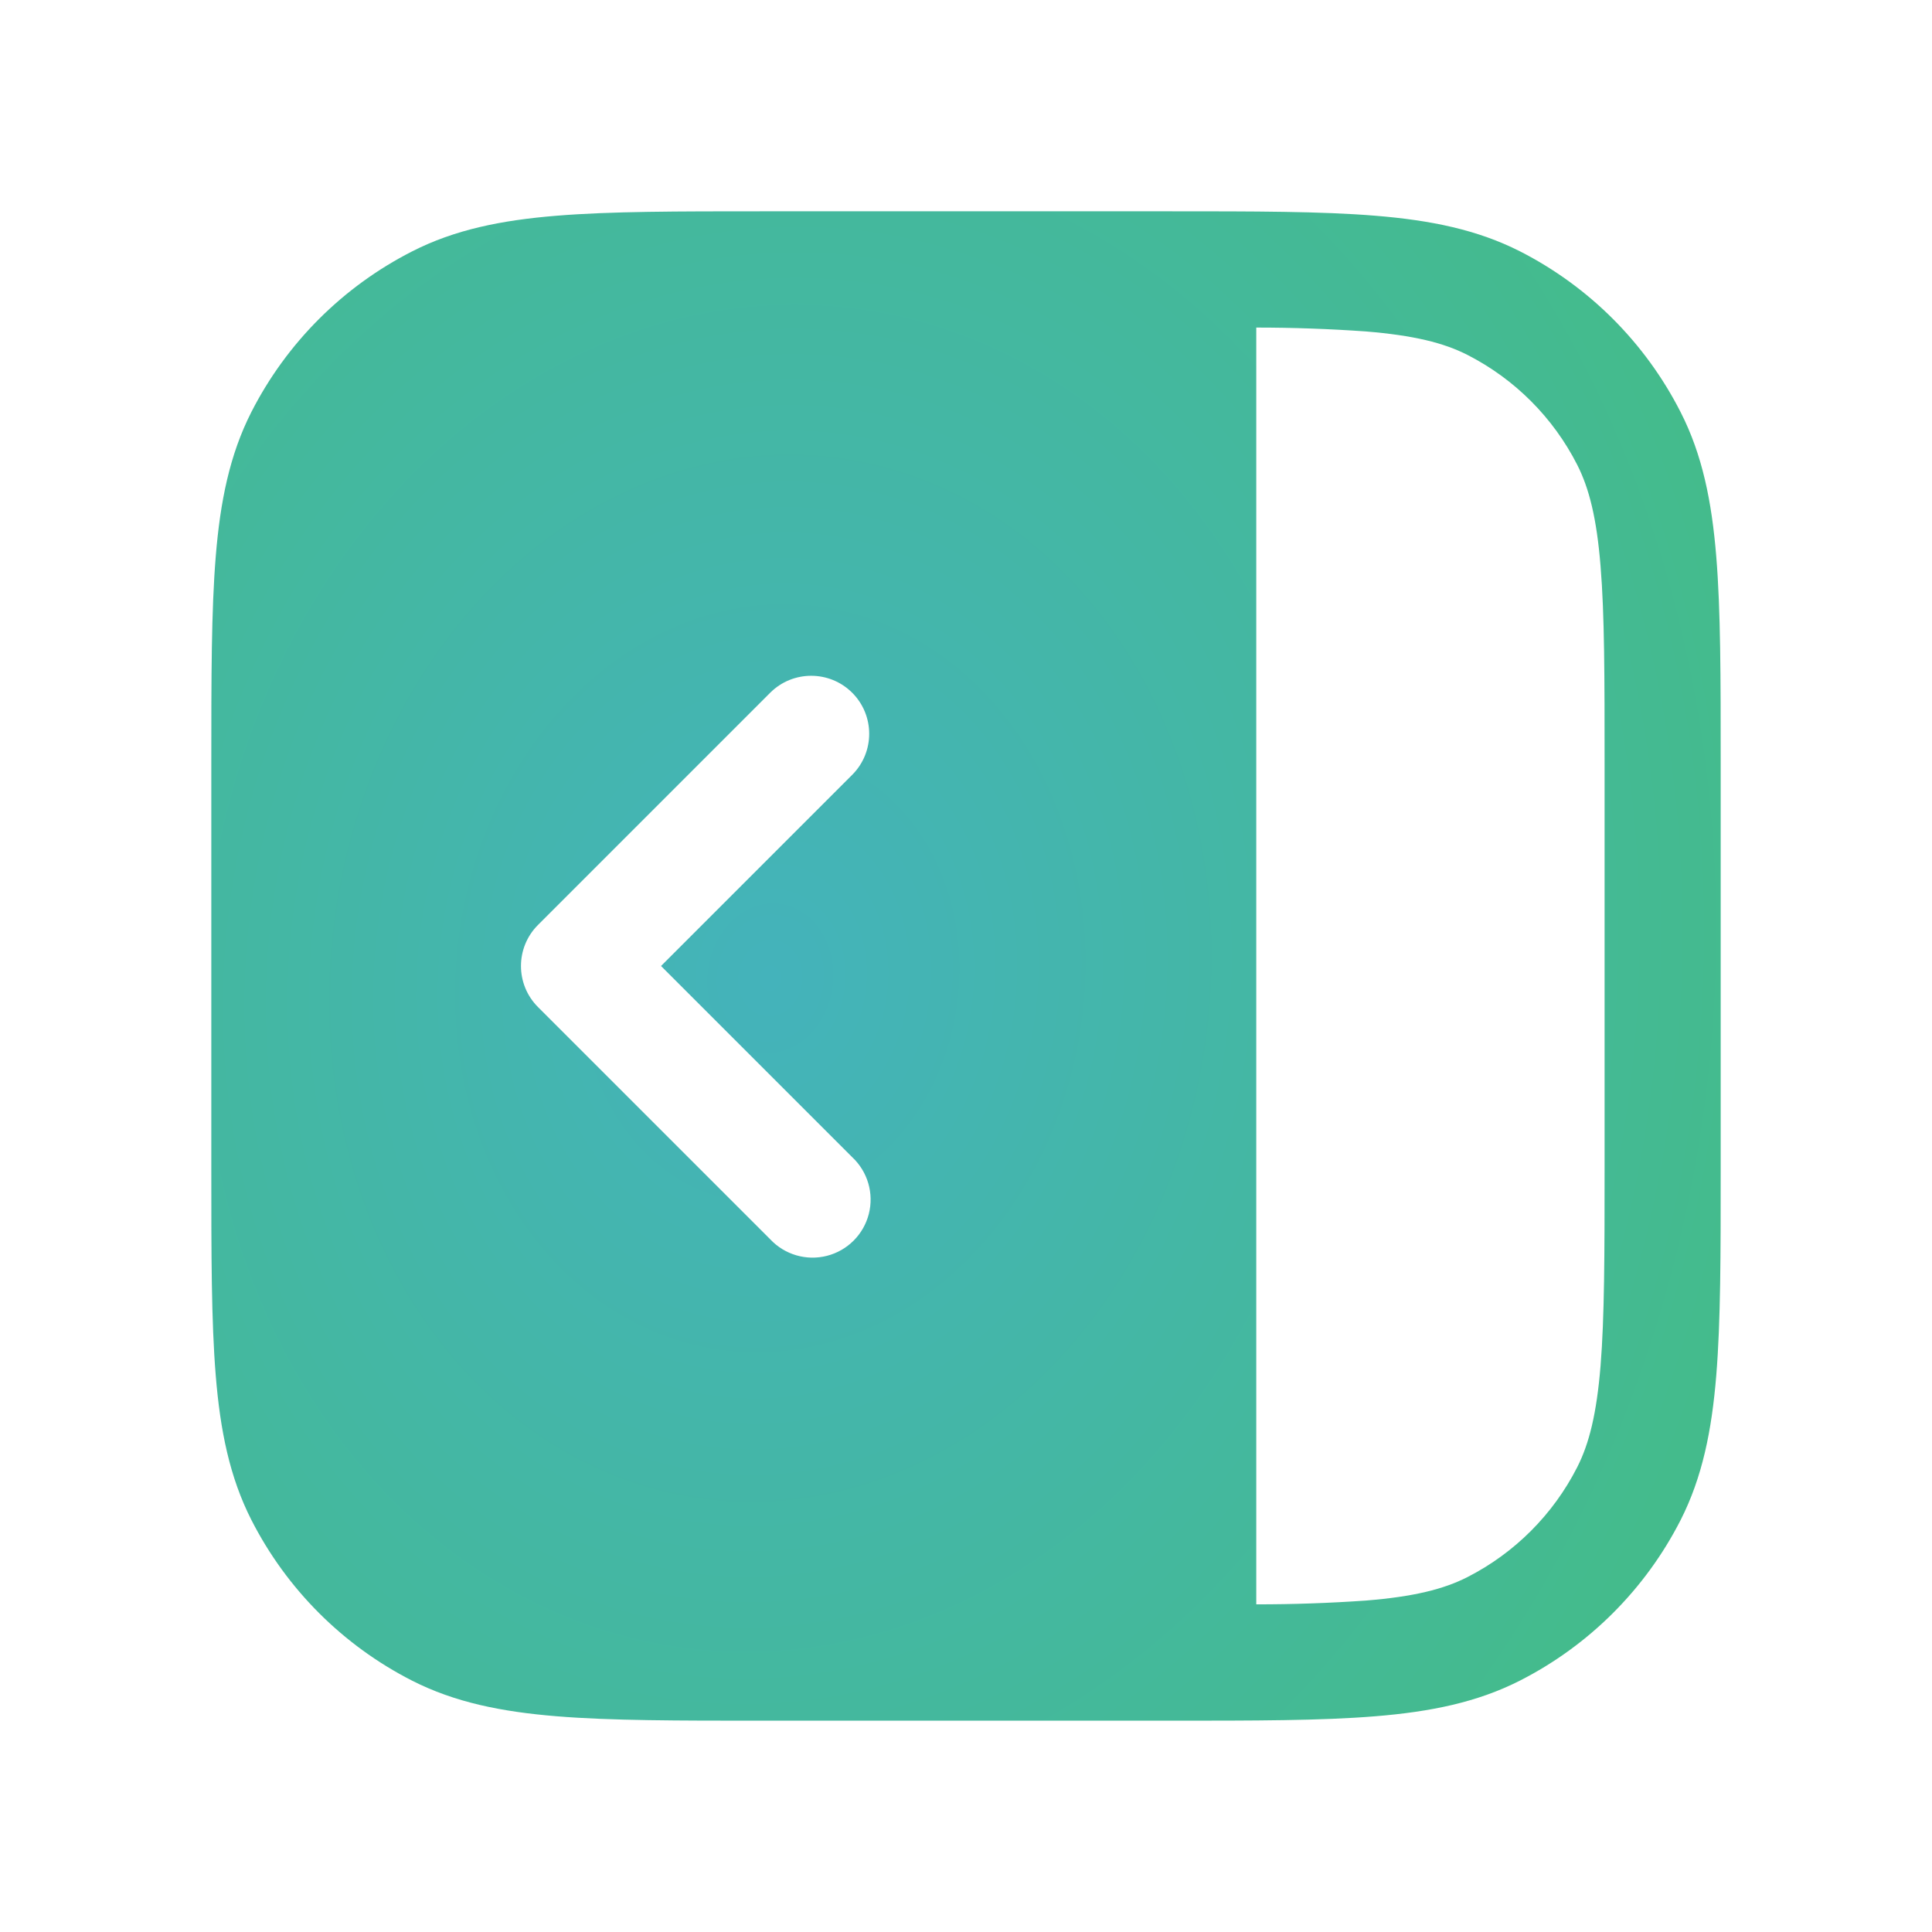
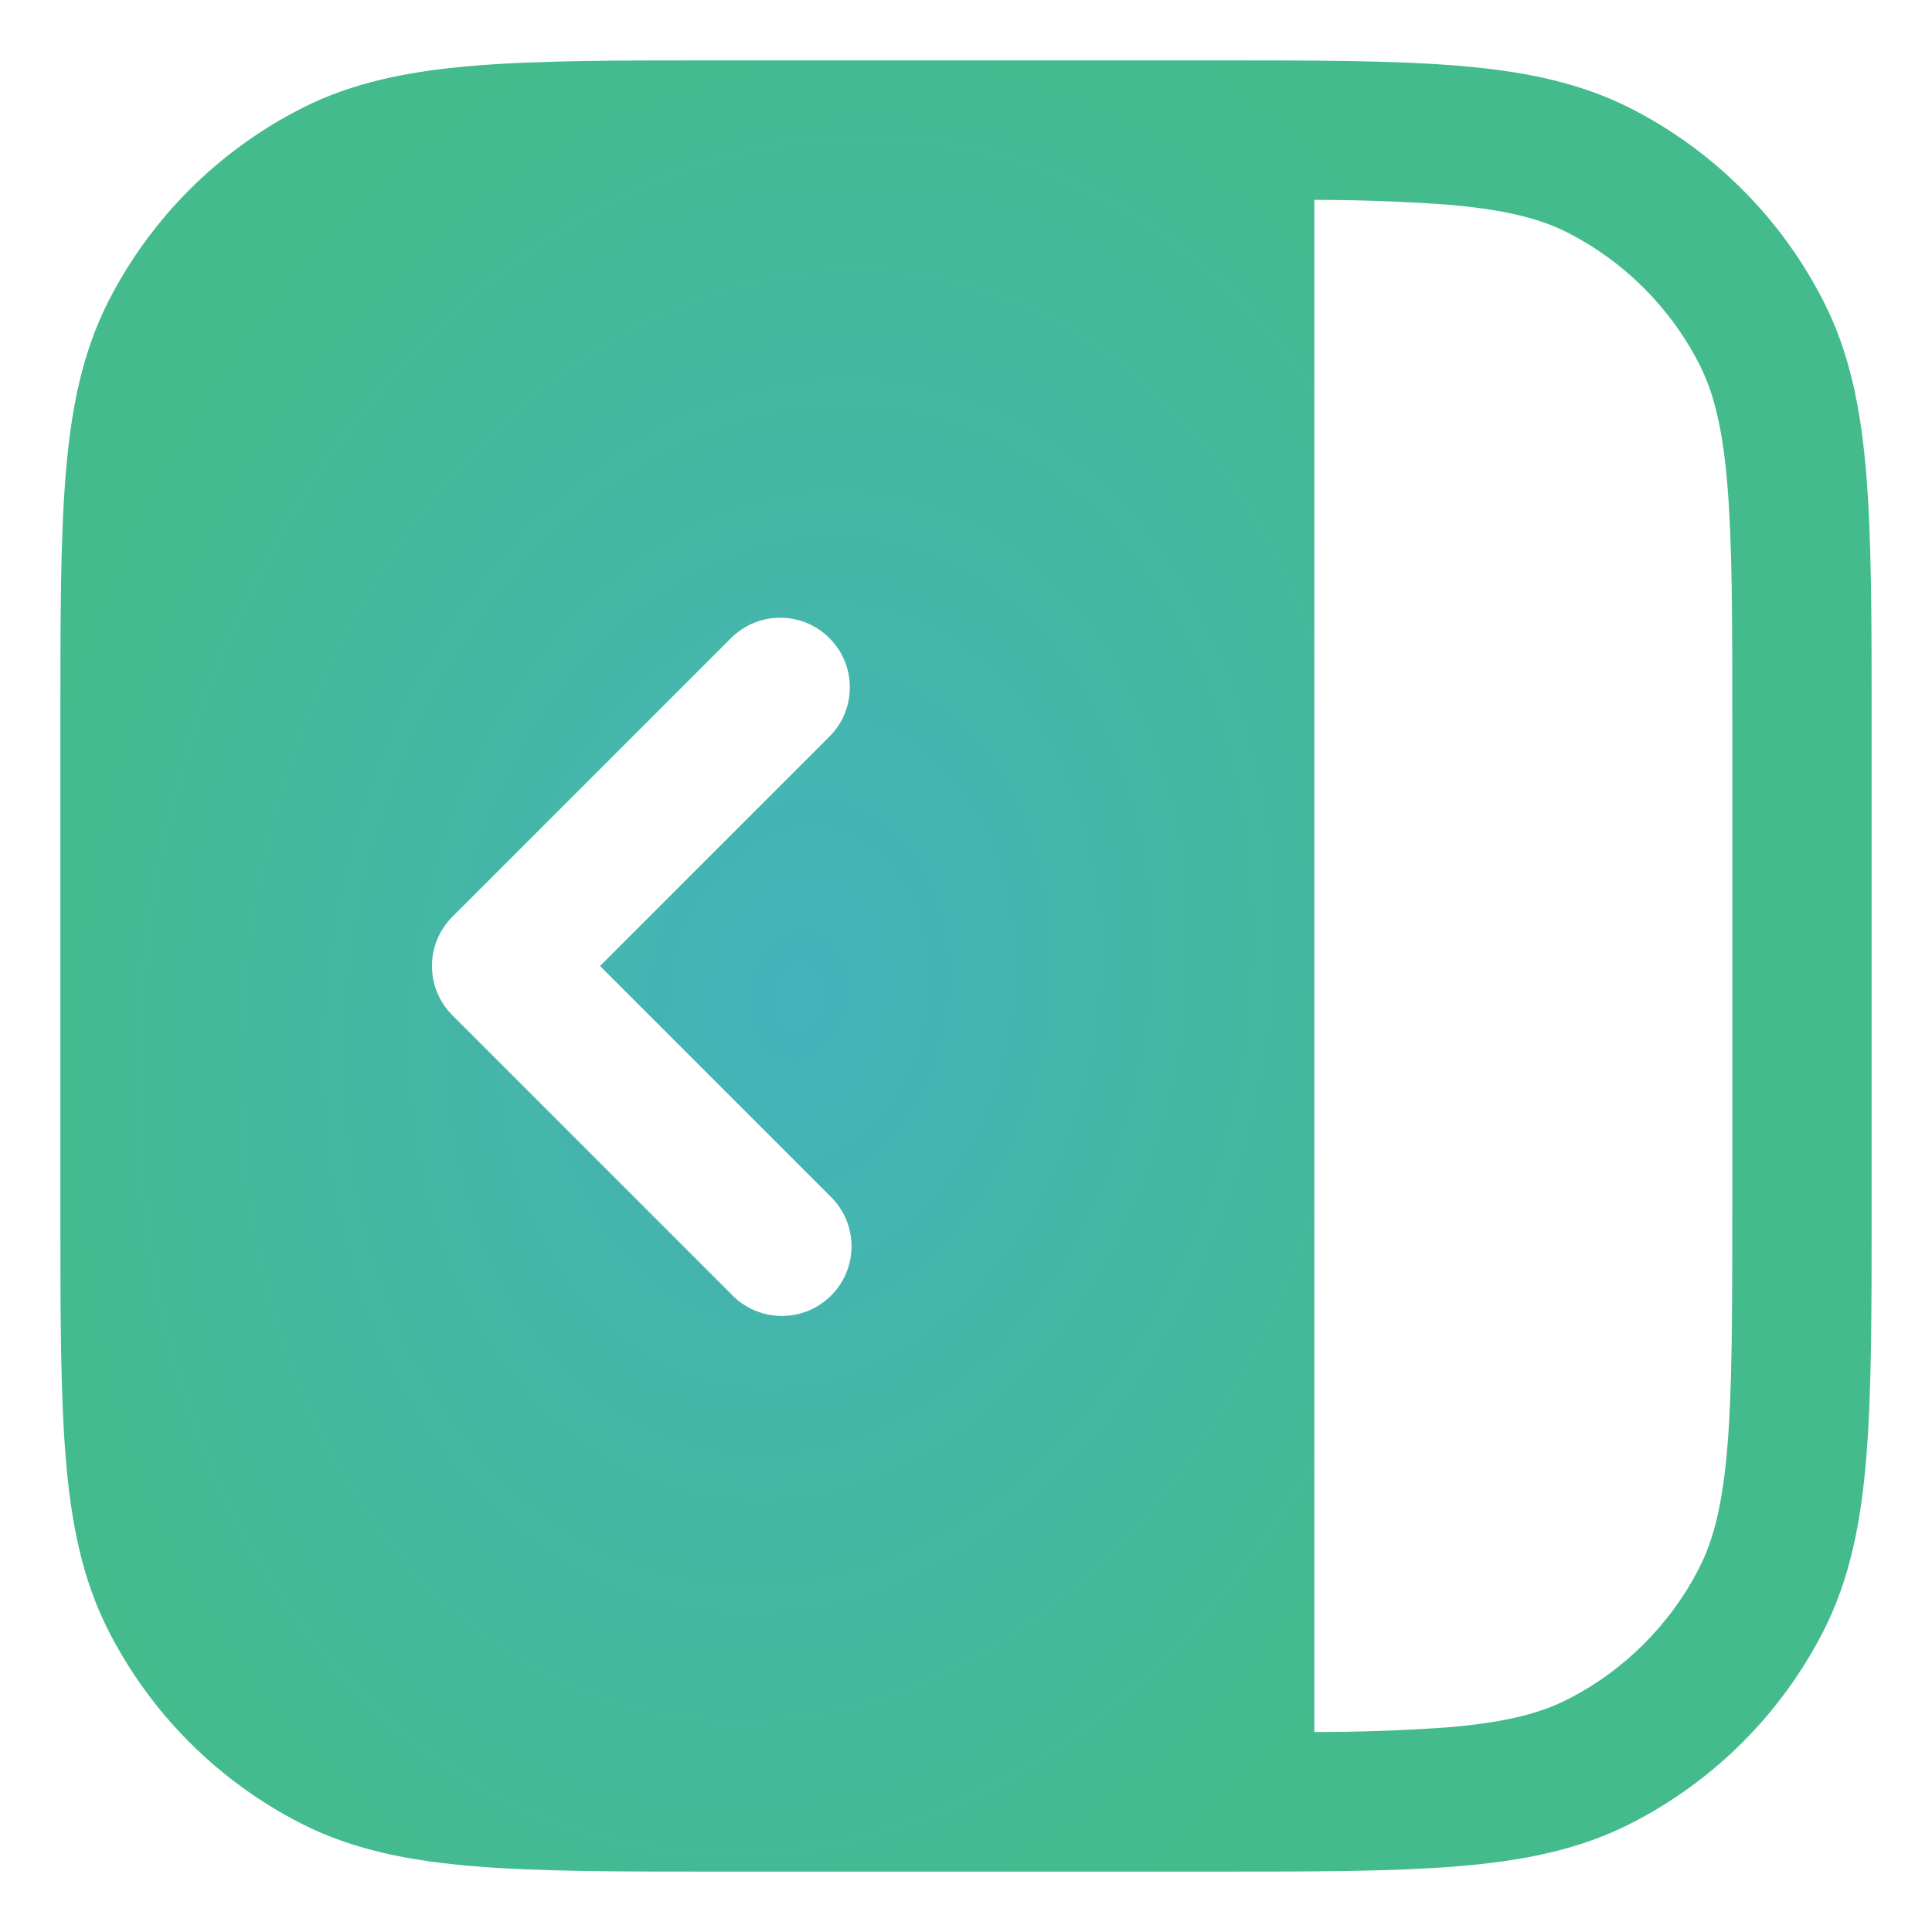
<svg xmlns="http://www.w3.org/2000/svg" xmlns:xlink="http://www.w3.org/1999/xlink" width="256" height="256" viewBox="0 0 256 256" version="1.1" id="svg1" xml:space="preserve">
  <defs id="defs1">
    <linearGradient id="linearGradient9">
      <stop style="stop-color:#44b3bb;stop-opacity:1;" offset="0" id="stop10" />
      <stop style="stop-color:#44bb8c;stop-opacity:1;" offset="1" id="stop11" />
    </linearGradient>
-     <linearGradient id="linearGradient8">
-       <stop style="stop-color:#03a3ff;stop-opacity:1;" offset="0" id="stop8" />
-       <stop style="stop-color:#dc4343;stop-opacity:1;" offset="1" id="stop9" />
-     </linearGradient>
-     <radialGradient xlink:href="#linearGradient8" id="radialGradient9" cx="195.54" cy="128.974" fx="195.54" fy="128.974" r="151.181" gradientTransform="matrix(-0.01314074,-1.190071,2.348812,-0.02565305,-93.48419,339.1144)" gradientUnits="userSpaceOnUse" />
-     <radialGradient xlink:href="#linearGradient9" id="radialGradient11" cx="85.341" cy="91.046" fx="85.341" fy="91.046" r="74.929" gradientTransform="matrix(1.764937,0.2182339,-0.2603924,2.105889,-24.84147,-80.73634)" gradientUnits="userSpaceOnUse" />
+     <radialGradient xlink:href="#linearGradient9" id="radialGradient11" cx="88.9" cy="89.603" fx="88.9" fy="89.603" r="74.929" gradientTransform="matrix(1.158865,0.2175176,-0.2882173,1.535531,32.32527,-25.64859)" gradientUnits="userSpaceOnUse" />
  </defs>
-   <g id="layer1">
-     <path fill="currentColor" d="m 150,181.051 q -11.206,0 -19.179,-7.93 -7.973,-7.929 -7.987,-19.087 V 45.966 q 0,-11.145 7.987,-19.074 Q 138.808,18.962 150,18.949 h 108.661 q 11.206,0 19.192,7.943 7.987,7.943 7.973,19.074 V 154.034 q 0,11.144 -7.973,19.087 -7.973,7.943 -19.192,7.93 z M 82.087,45.966 q -5.773,0 -9.671,-3.89 -3.898,-3.89 -3.912,-9.618 -0.013,-5.727 3.912,-9.618 3.926,-3.89 9.671,-3.89 5.745,0 9.684,3.89 3.939,3.89 3.898,9.618 -0.033,5.728 -3.912,9.632 -3.871,3.904 -9.671,3.877 m -54.331,0 q -5.773,0 -9.671,-3.89 -3.898,-3.89 -3.912,-9.618 -0.013,-5.727 3.912,-9.618 3.925,-3.89 9.671,-3.89 5.745,0 9.684,3.89 3.939,3.89 3.898,9.618 -0.033,5.728 -3.912,9.632 -3.871,3.904 -9.671,3.877 m 0,67.542 q -5.773,0 -9.671,-3.89 -3.898,-3.89 -3.912,-9.618 -0.013,-5.728 3.912,-9.618 3.925,-3.89 9.671,-3.89 5.745,0 9.684,3.89 3.939,3.89 3.898,9.618 -0.033,5.727 -3.912,9.631 -3.871,3.904 -9.671,3.877 m 0,67.543 q -5.773,0 -9.671,-3.89 -3.898,-3.89 -3.912,-9.618 -0.013,-5.728 3.912,-9.618 3.925,-3.89 9.671,-3.89 5.745,0 9.684,3.89 3.939,3.89 3.898,9.618 -0.033,5.728 -3.912,9.631 -3.871,3.904 -9.671,3.877 m 54.331,0 q -5.773,0 -9.671,-3.89 -3.898,-3.89 -3.912,-9.618 -0.013,-5.728 3.912,-9.618 3.926,-3.89 9.671,-3.89 5.745,0 9.684,3.89 3.939,3.89 3.898,9.618 -0.033,5.728 -3.912,9.631 -3.871,3.904 -9.671,3.877" id="path1-2" style="display:none;fill:url(#radialGradient9);stroke:#000000;stroke-width:21.26;stroke-linecap:round;stroke-linejoin:round;stroke-dasharray:none;stroke-opacity:1;paint-order:stroke fill markers" />
-     <path fill="currentColor" d="m 100.995,27.999 h 54.01 c 11.2,0 20.082,0 27.231,0.586 7.323,0.596 13.508,1.846 19.169,4.718 a 48.718,48.718 0 0 1 21.282,21.302 c 2.882,5.64 4.133,11.835 4.728,19.158 C 228,80.912 228,89.794 228,100.994 v 54.01 c 0,11.2 0,20.082 -0.585,27.231 -0.595,7.323 -1.846,13.508 -4.718,19.169 a 48.718,48.718 0 0 1 -21.292,21.282 c -5.662,2.882 -11.846,4.133 -19.169,4.728 -7.149,0.586 -16.031,0.586 -27.231,0.586 h -54.01 c -11.2,0 -20.082,0 -27.231,-0.586 -7.323,-0.596 -13.508,-1.846 -19.159,-4.718 A 48.718,48.718 0 0 1 33.313,201.404 C 30.431,195.743 29.179,189.558 28.585,182.235 28,175.087 28,166.204 28,155.004 V 100.994 C 28,89.794 28,80.912 28.585,73.764 29.18,66.44 30.431,60.256 33.303,54.604 A 48.718,48.718 0 0 1 54.605,33.312 C 60.246,30.43 66.441,29.179 73.764,28.584 80.913,27.999 89.795,27.999 100.995,27.999 m 65.467,15.415 V 212.584 a 205.128,205.128 0 0 0 14.523,-0.502 c 6.359,-0.512 10.308,-1.509 13.436,-3.097 a 33.333,33.333 0 0 0 14.564,-14.565 c 1.59,-3.128 2.574,-7.077 3.097,-13.436 0.523,-6.462 0.533,-14.708 0.533,-26.318 V 101.333 c 0,-11.61 0,-19.867 -0.533,-26.318 -0.513,-6.359 -1.508,-10.308 -3.097,-13.436 A 33.333,33.333 0 0 0 194.421,47.015 c -3.128,-1.59 -7.077,-2.574 -13.436,-3.097 A 205.128,205.128 0 0 0 166.462,43.405 M 112.923,91.795 a 7.692,7.692 0 0 0 -10.872,0 l -30.769,30.769 a 7.692,7.692 0 0 0 0,10.872 l 30.769,30.769 A 7.692,7.692 0 1 0 112.923,153.333 L 87.59,127.999 112.923,102.666 a 7.692,7.692 0 0 0 0,-10.872" id="path1-7" style="fill:url(#radialGradient11);stroke-width:0.417;stroke-dasharray:none" />
+   <path style="display:none;opacity:1;fill:#110011;fill-rule:evenodd;stroke:#000000;stroke-width:1.526;stroke-linecap:round;stroke-linejoin:round;paint-order:stroke fill markers" id="path1" d="m -137.943,151.853 c -25.704,-24.866 -28.28,-68.698 -28.873,-104.456 -0.593,-35.758 0.529,-79.652 25.395,-105.356 24.866,-25.704 68.698,-28.28 104.456,-28.873 35.758,-0.593 79.652,0.529 105.356,25.395 25.704,24.866 28.28,68.698 28.873,104.456 0.593,35.758 -0.529,79.652 -25.395,105.356 -24.866,25.704 -68.698,28.28 -104.456,28.873 -35.758,0.593 -79.652,-0.529 -105.356,-25.395 z" transform="matrix(0.8741166,0,0,0.8741166,158.3978,88.48287)" />
+   <g id="layer1" transform="matrix(1.2,0,0,1.2,-25.6,-25.6)" style="stroke-width:0.833">
+     <path fill="currentColor" d="m 100.995,27.999 h 54.01 c 11.2,0 20.082,0 27.231,0.586 7.323,0.596 13.508,1.846 19.169,4.718 a 48.718,48.718 0 0 1 21.282,21.302 c 2.882,5.64 4.133,11.835 4.728,19.158 C 228,80.912 228,89.794 228,100.994 v 54.01 c 0,11.2 0,20.082 -0.585,27.231 -0.595,7.323 -1.846,13.508 -4.718,19.169 a 48.718,48.718 0 0 1 -21.292,21.282 c -5.662,2.882 -11.846,4.133 -19.169,4.728 -7.149,0.586 -16.031,0.586 -27.231,0.586 h -54.01 c -11.2,0 -20.082,0 -27.231,-0.586 -7.323,-0.596 -13.508,-1.846 -19.159,-4.718 A 48.718,48.718 0 0 1 33.313,201.404 C 30.431,195.743 29.179,189.558 28.585,182.235 28,175.087 28,166.204 28,155.004 V 100.994 C 28,89.794 28,80.912 28.585,73.764 29.18,66.44 30.431,60.256 33.303,54.604 A 48.718,48.718 0 0 1 54.605,33.312 C 60.246,30.43 66.441,29.179 73.764,28.584 80.913,27.999 89.795,27.999 100.995,27.999 m 65.467,15.415 V 212.584 a 205.128,205.128 0 0 0 14.523,-0.502 c 6.359,-0.512 10.308,-1.509 13.436,-3.097 a 33.333,33.333 0 0 0 14.564,-14.565 c 1.59,-3.128 2.574,-7.077 3.097,-13.436 0.523,-6.462 0.533,-14.708 0.533,-26.318 V 101.333 c 0,-11.61 0,-19.867 -0.533,-26.318 -0.513,-6.359 -1.508,-10.308 -3.097,-13.436 A 33.333,33.333 0 0 0 194.421,47.015 c -3.128,-1.59 -7.077,-2.574 -13.436,-3.097 A 205.128,205.128 0 0 0 166.462,43.405 M 112.923,91.795 a 7.692,7.692 0 0 0 -10.872,0 l -30.769,30.769 a 7.692,7.692 0 0 0 0,10.872 l 30.769,30.769 A 7.692,7.692 0 1 0 112.923,153.333 L 87.59,127.999 112.923,102.666 a 7.692,7.692 0 0 0 0,-10.872" id="path1-7" style="fill:url(#radialGradient11);stroke:none;stroke-width:12.598;stroke-linecap:round;stroke-linejoin:round;stroke-dasharray:none;stroke-opacity:1;paint-order:stroke markers fill" />
  </g>
</svg>
